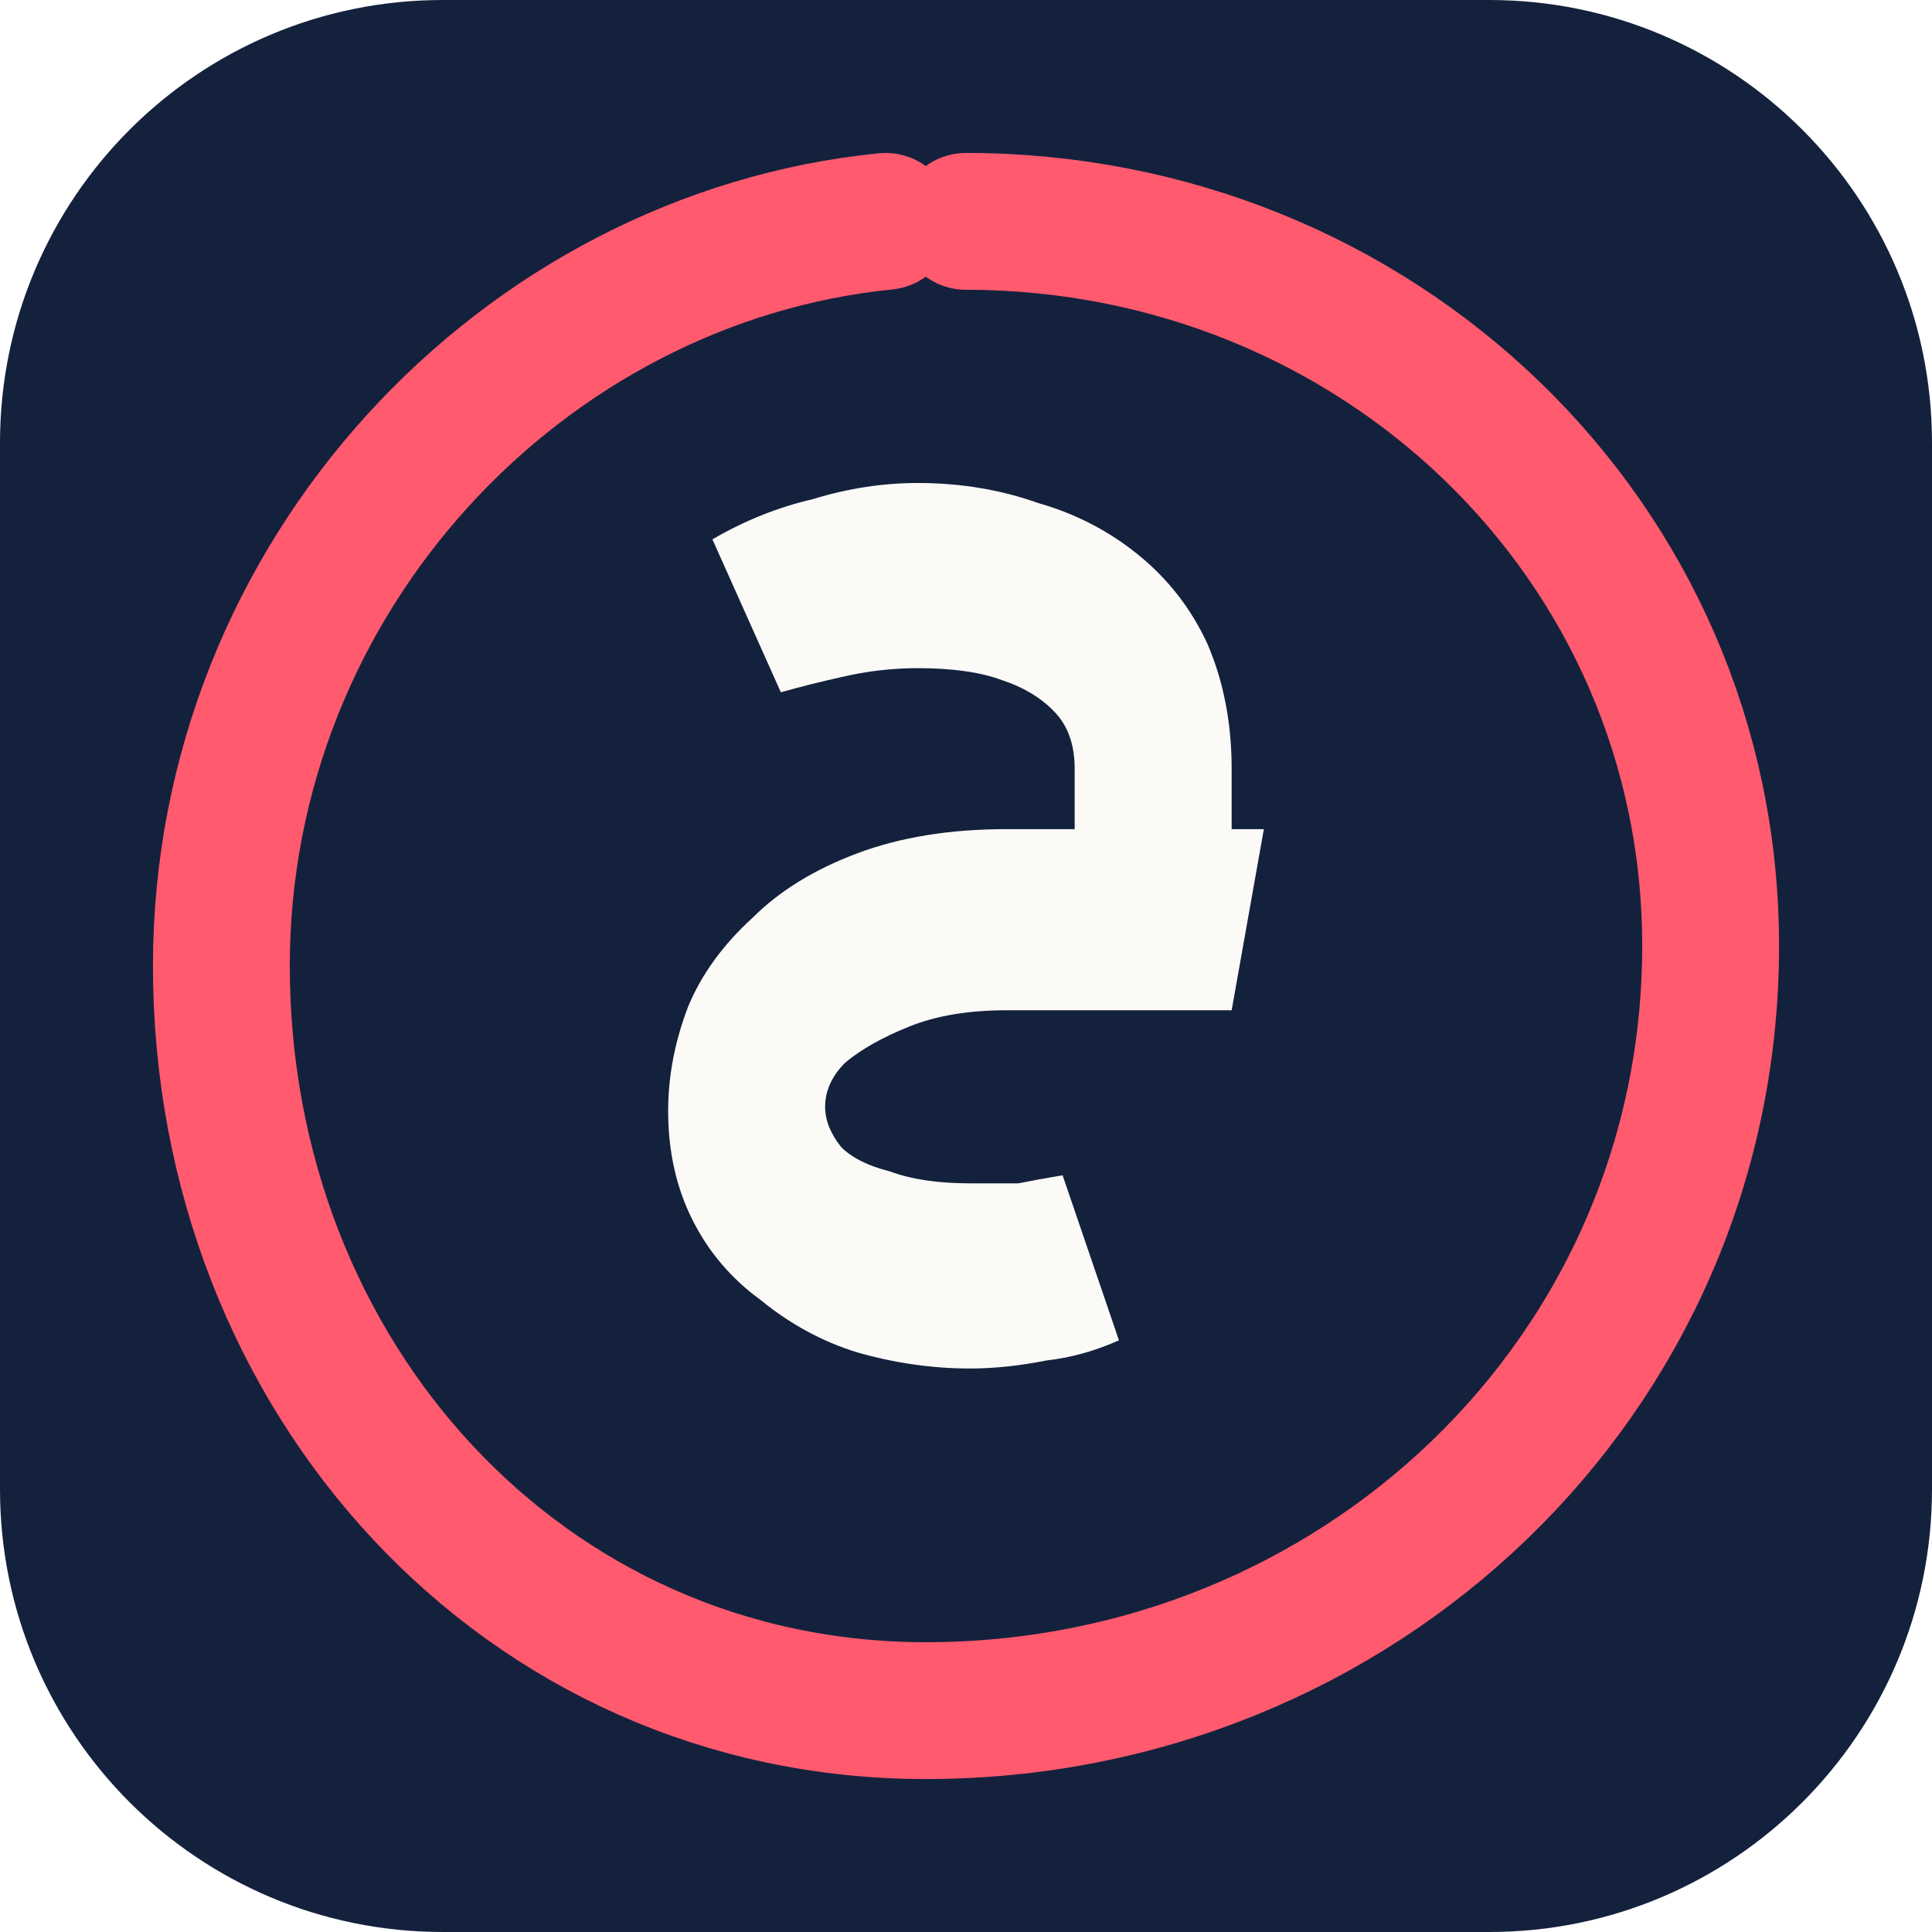
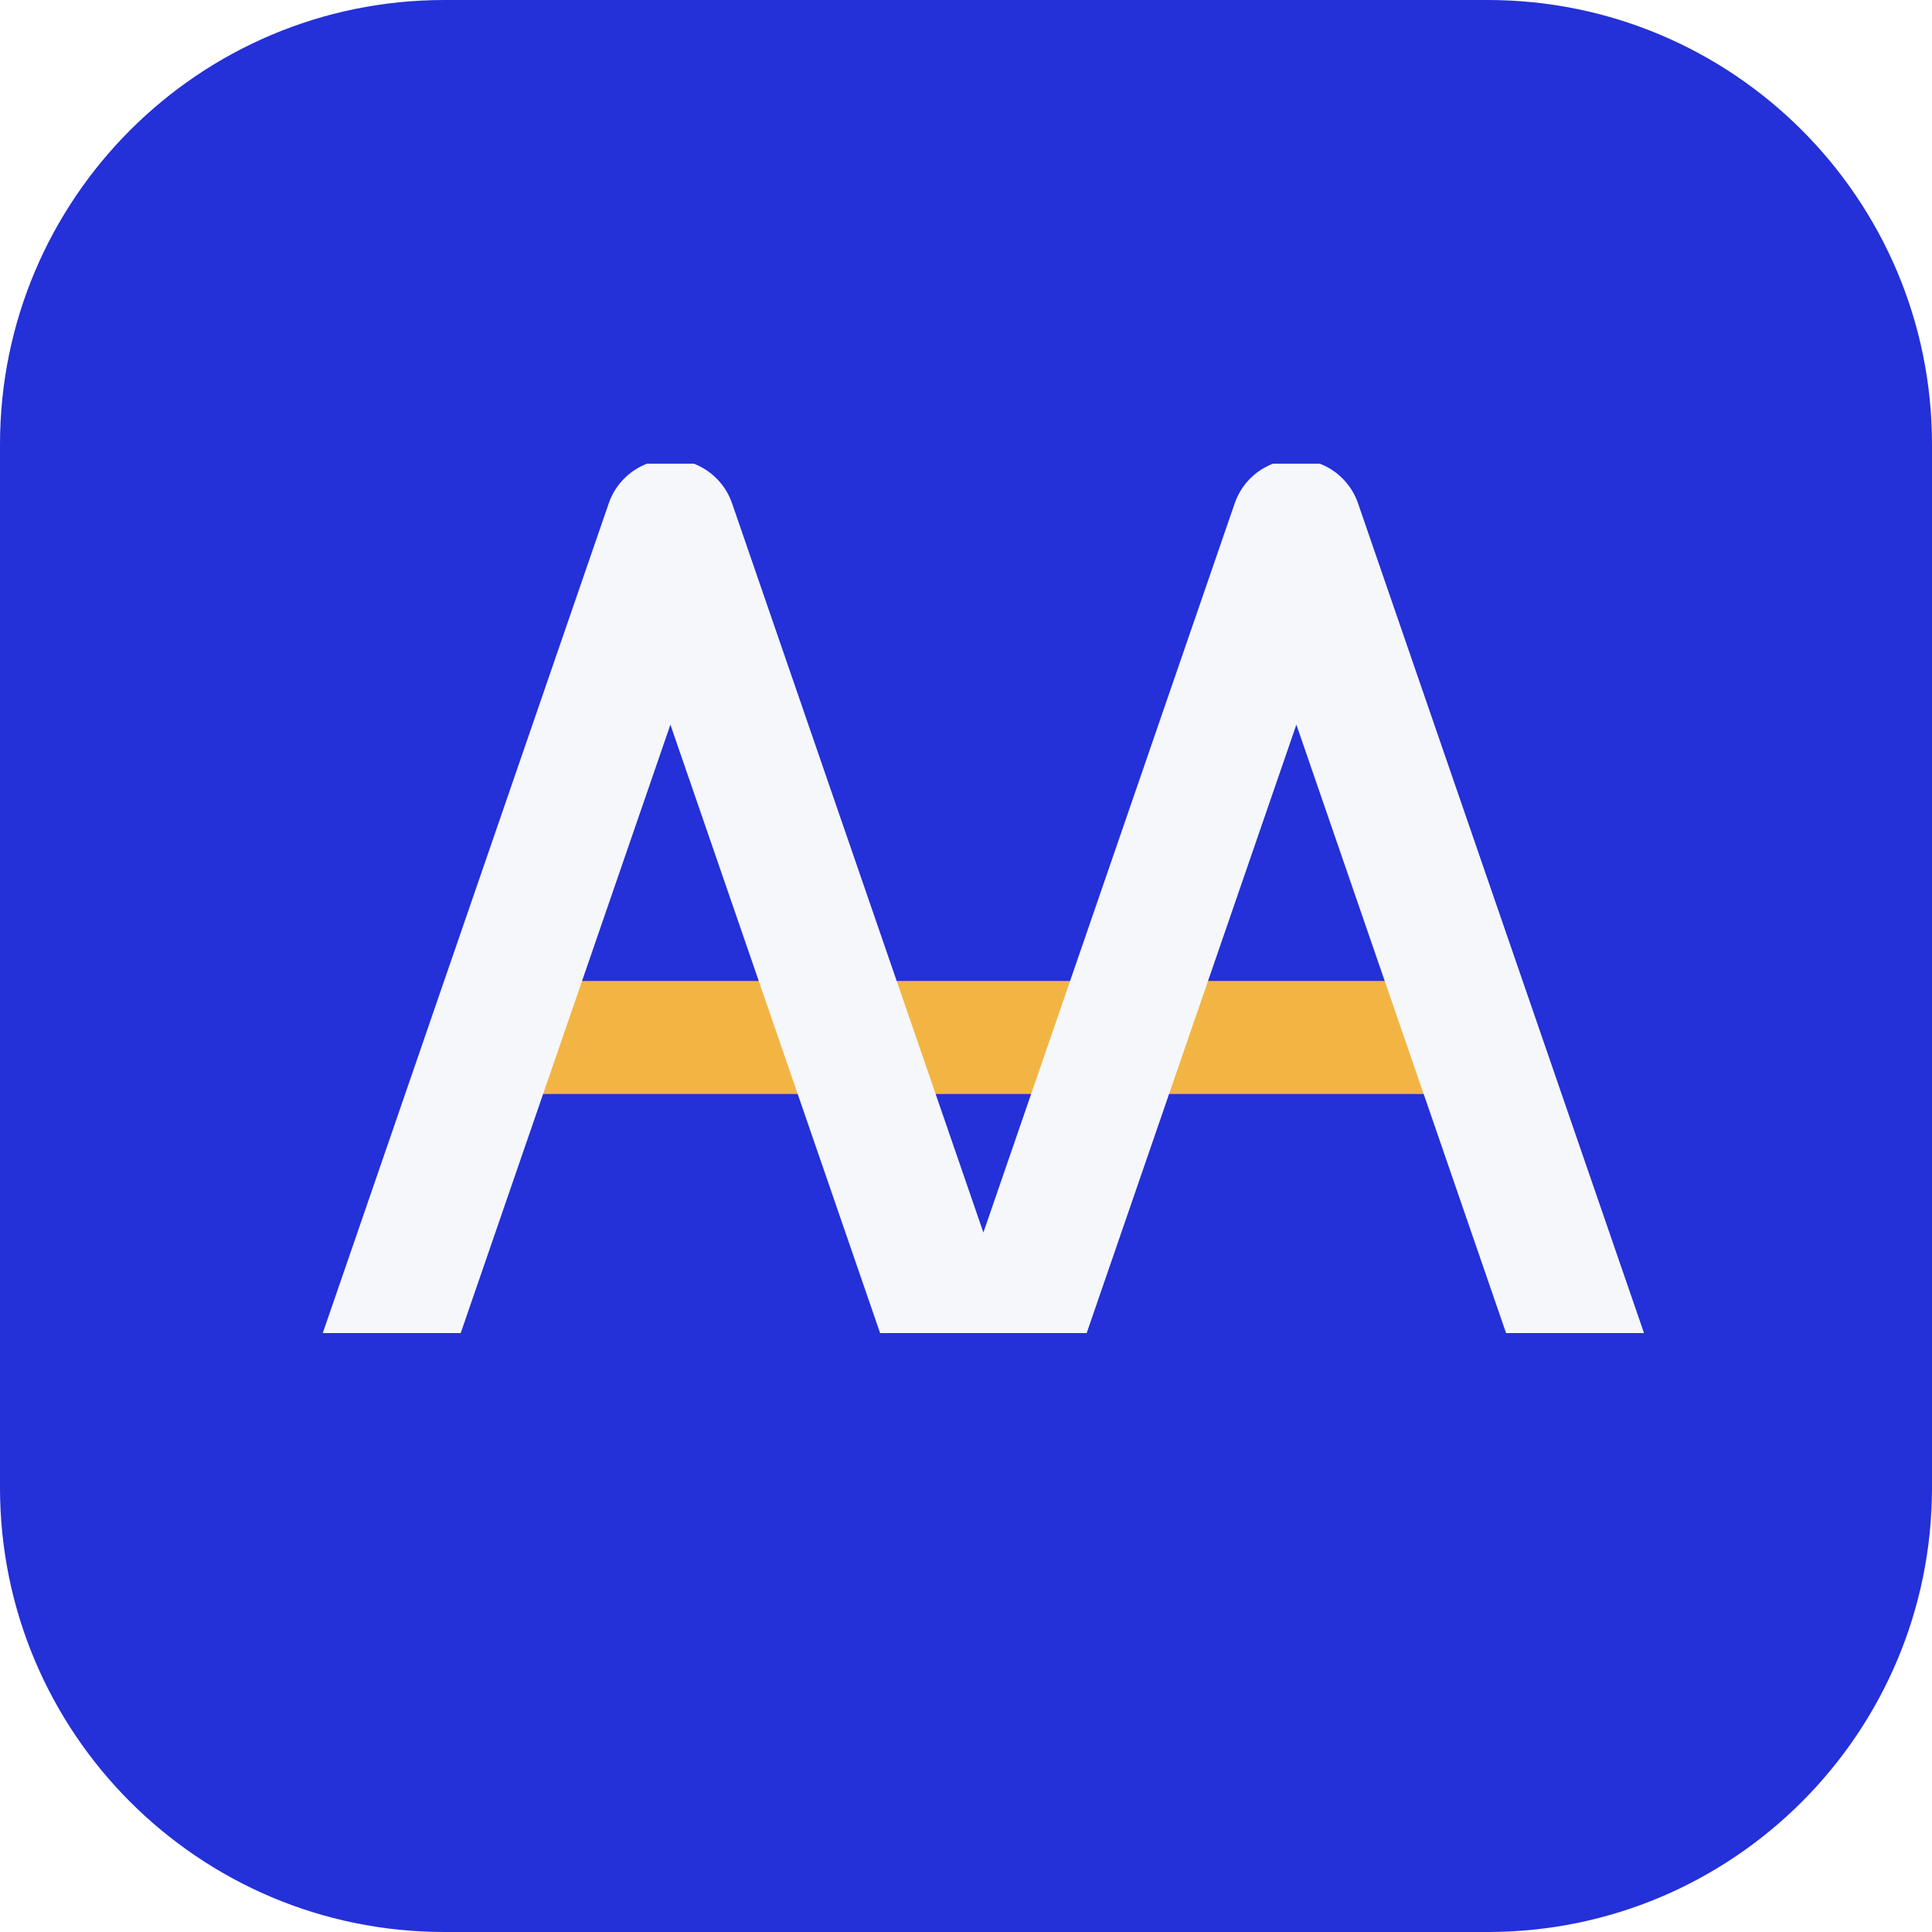
- <svg xmlns="http://www.w3.org/2000/svg" viewBox="0 0 48 48">
-   <rect width="48" height="48" rx="11" fill="#14213D" />
-   <path d="M24 5.5c10.2 0 18.5 7.9 18.5 18 0 10.7-8.8 19-19.5 19C13 42.5 5.5 34.2 5.5 24 5.5 14.3 13 6.4 22 5.5" fill="none" stroke="#FF5A6E" stroke-width="3.4" stroke-linecap="round" />
-   <path fill="#FBFAF6" d="M26.7 22.1V19.1Q26.7 18.3 26.3 17.8Q25.8 17.2 24.9 16.9Q24.1 16.6 22.8 16.6Q21.9 16.6 21 16.8Q20.1 17 19.4 17.2L17.7 13.4Q18.9 12.7 20.2 12.4Q21.5 12 22.8 12Q24.4 12 25.8 12.5Q27.2 12.9 28.3 13.8Q29.4 14.7 30 16Q30.6 17.4 30.6 19.1V22.1ZM24.1 34Q22.7 34 21.3 33.6Q20 33.2 18.9 32.3Q17.8 31.5 17.2 30.3Q16.6 29.1 16.6 27.6Q16.6 26.3 17.1 25Q17.6 23.8 18.7 22.8Q19.7 21.8 21.3 21.2Q22.9 20.6 25 20.6V25.1Q23.6 25.1 22.6 25.5Q21.6 25.9 21 26.4Q20.5 26.9 20.5 27.5Q20.5 28 20.9 28.5Q21.3 28.9 22.1 29.1Q22.9 29.4 24.1 29.4Q24.7 29.4 25.3 29.4Q25.8 29.3 26.4 29.2L27.8 33.3Q26.9 33.7 26 33.8Q25 34 24.1 34ZM25 25.1V20.6H31.4L30.6 25.1Z" />
+ <svg xmlns="http://www.w3.org/2000/svg" viewBox="0 0 100 100">
+   <rect width="100" height="100" rx="23" fill="#2430D8" />
+   <svg x="14" y="24" width="72" height="45" viewBox="250 0 160 100" fill="none" stroke-width="15">
+     <path d="M271 66H393" stroke="#F2B544" stroke-width="13" />
+     <path d="M260.5 110 296 7 331.5 110M332.5 110 368 7 403.5 110" stroke="#F6F7FB" stroke-linejoin="round" />
+   </svg>
</svg>
